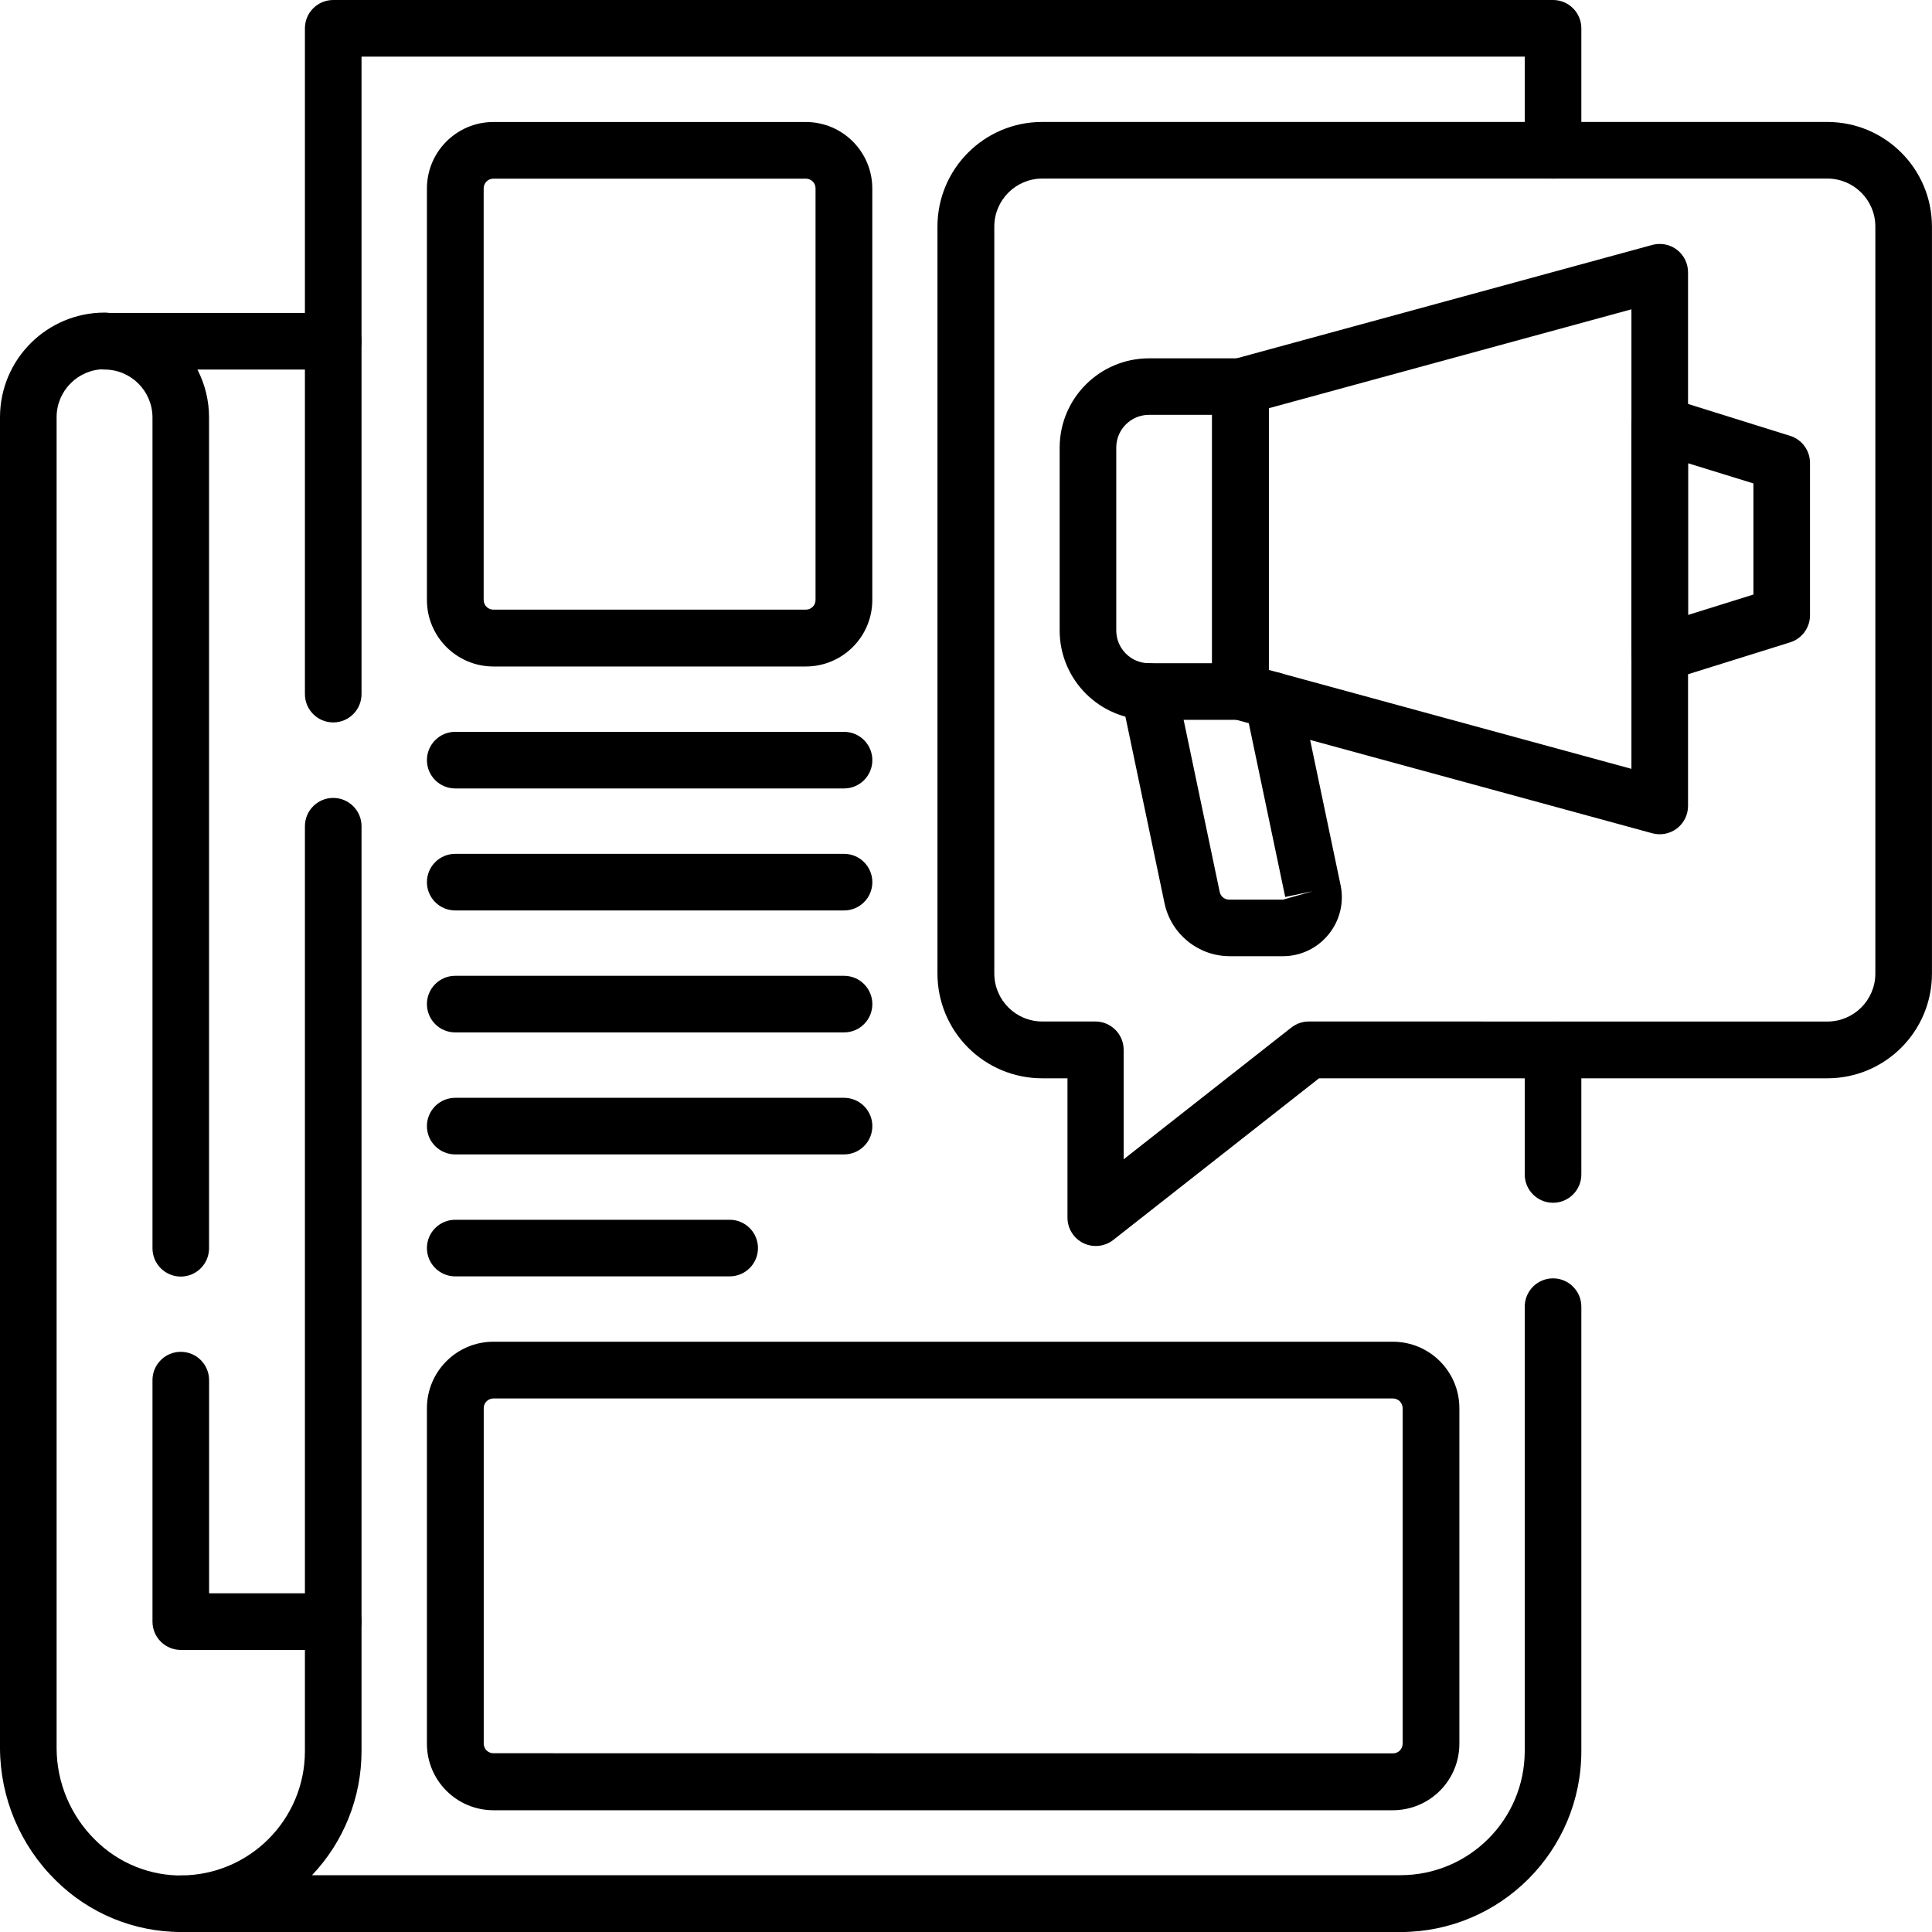
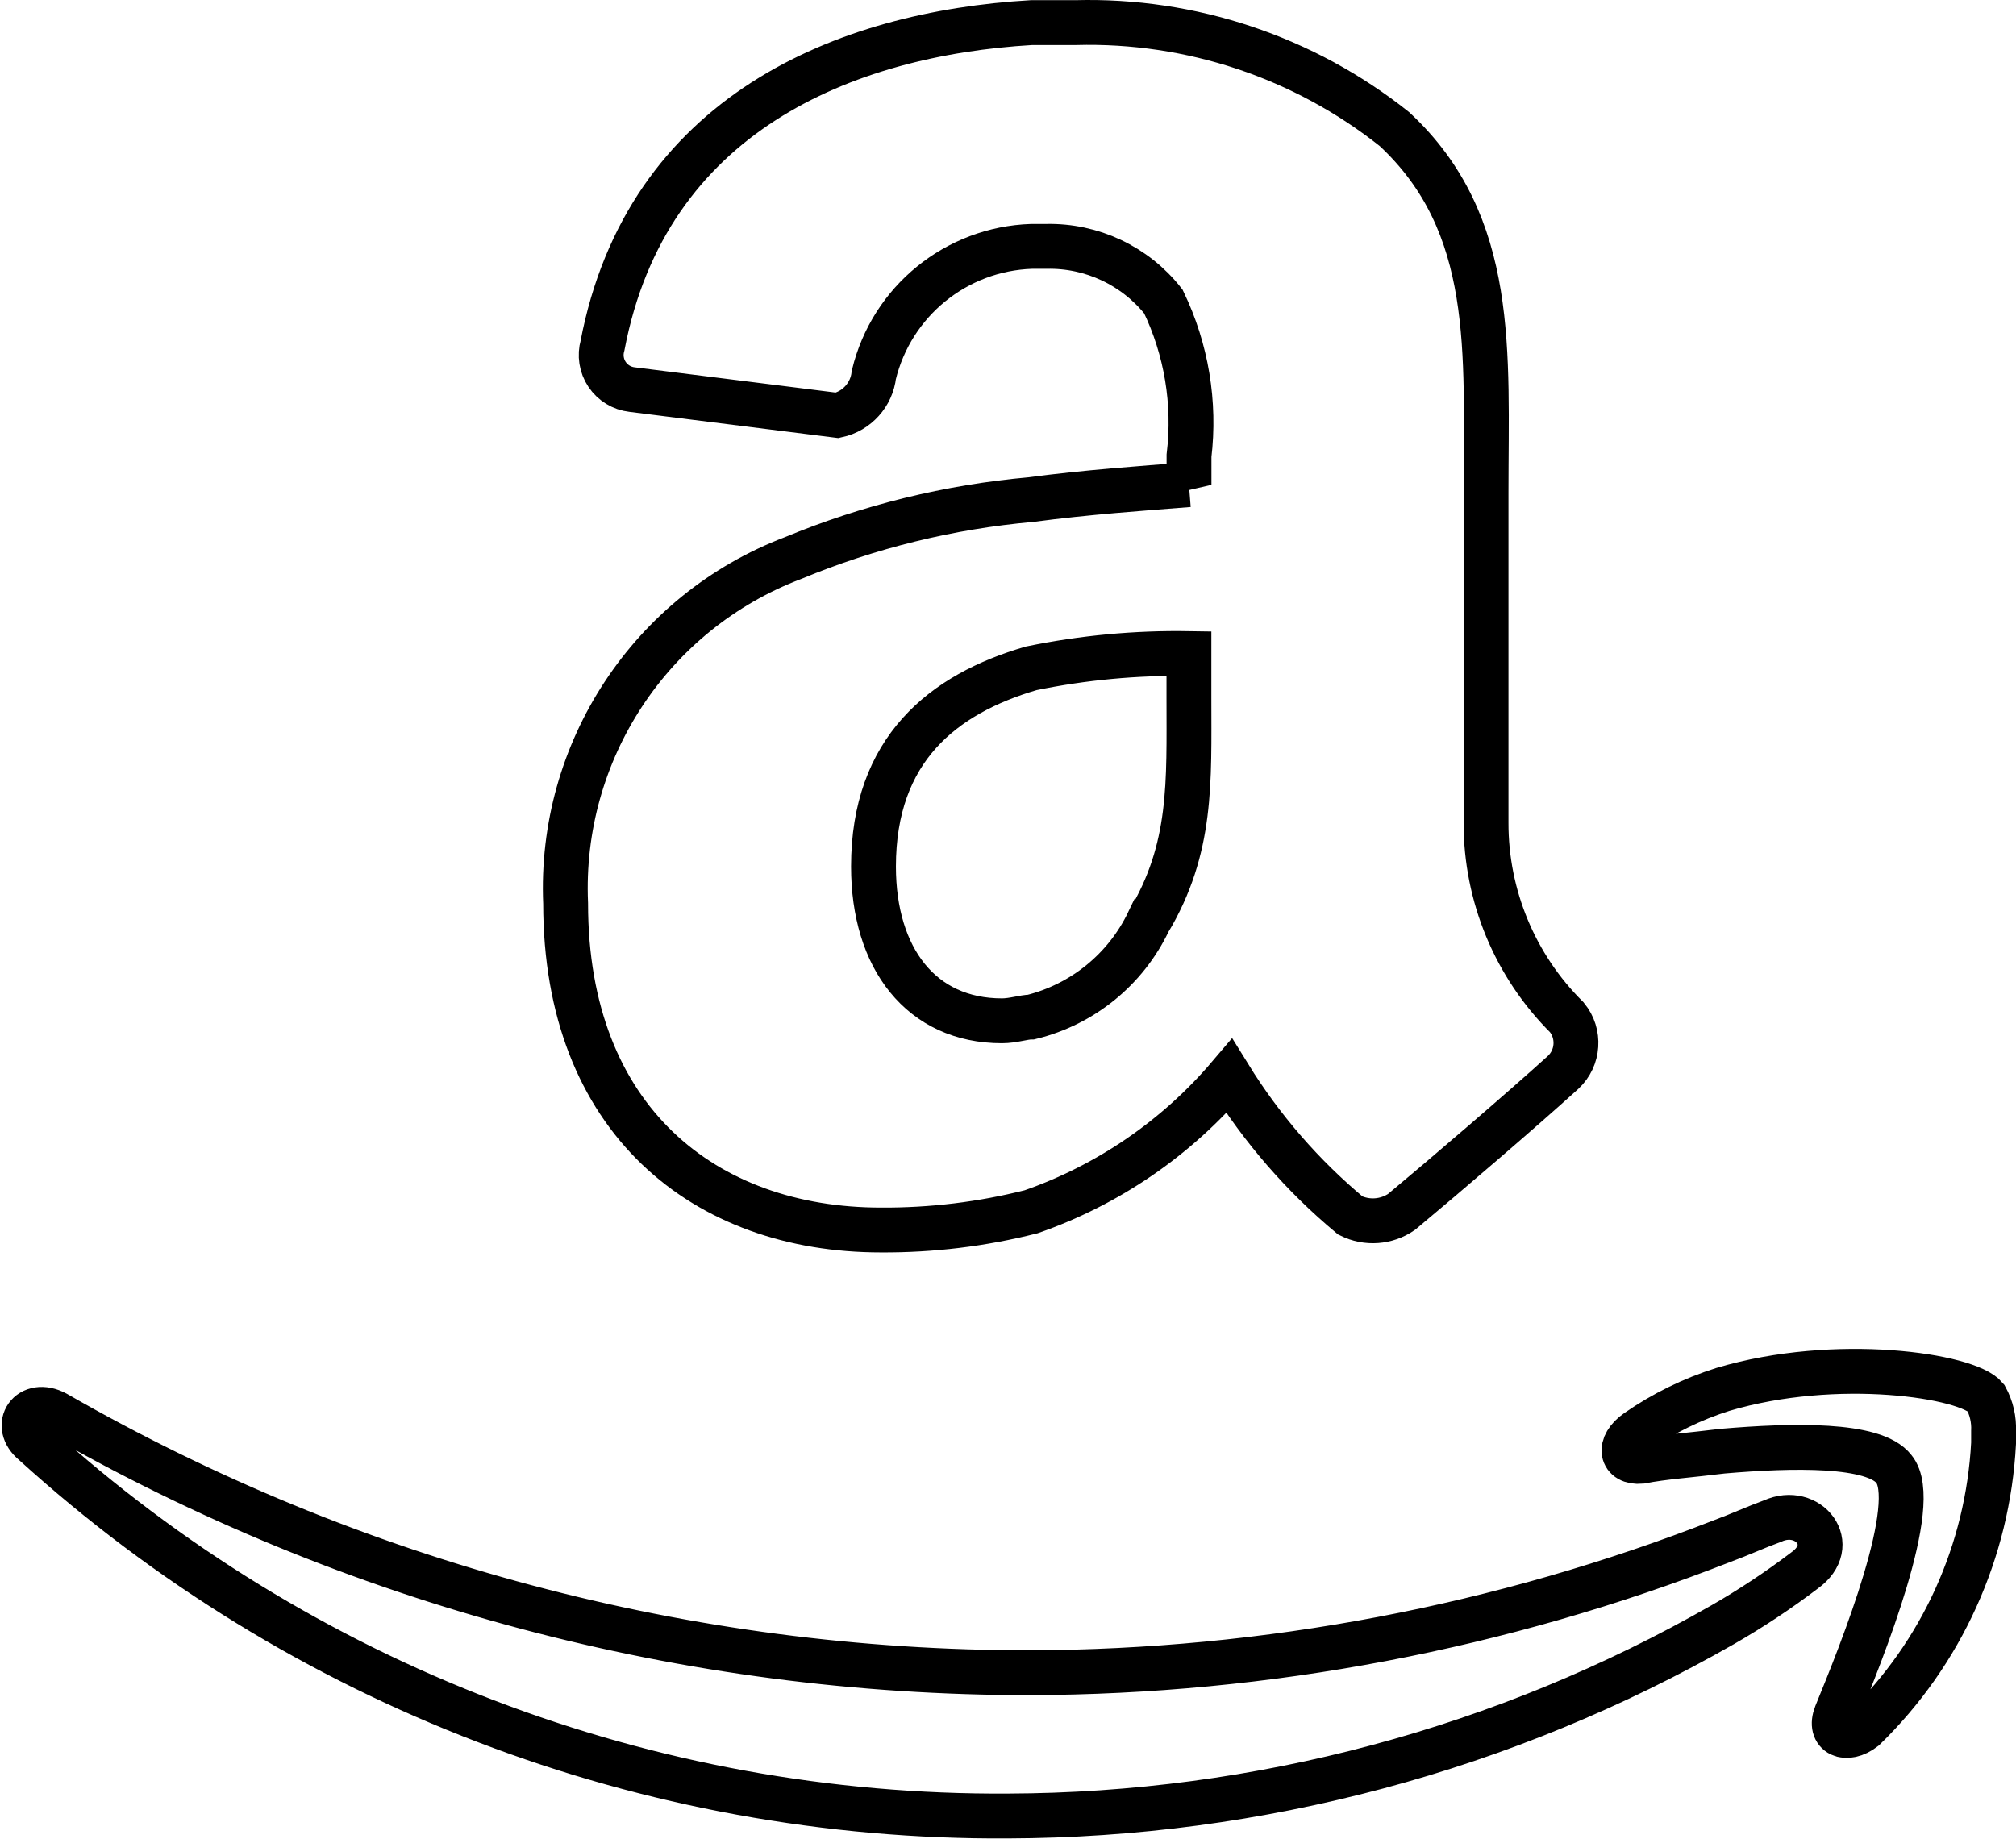
- <svg xmlns="http://www.w3.org/2000/svg" width="40" height="40" viewBox="0 0 40 40">
-   <defs>
-     <clipPath id="clip-path">
-       <path id="path6287" d="M0-682.665H40v40H0Z" transform="translate(0 682.665)" />
-     </clipPath>
-   </defs>
-   <g id="g6261" transform="translate(0 682.665)">
-     <g id="g6263" transform="translate(8.839 -667.513)">
-       <path id="path6265" d="M-1.364-8.828h-8.05A.586.586,0,0,1-10-9.414.586.586,0,0,1-9.414-10h8.05a.586.586,0,0,1,.586.586A.586.586,0,0,1-1.364-8.828Z" transform="translate(10 10)" />
-     </g>
-     <g id="g6267" transform="translate(8.839 -664.987)">
-       <path id="path6269" d="M-1.364-8.828h-8.05A.586.586,0,0,1-10-9.414.586.586,0,0,1-9.414-10h8.05a.586.586,0,0,1,.586.586A.586.586,0,0,1-1.364-8.828Z" transform="translate(10 10)" />
-     </g>
-     <g id="g6271" transform="translate(8.839 -662.462)">
-       <path id="path6273" d="M-1.364-8.828h-8.05A.586.586,0,0,1-10-9.414.586.586,0,0,1-9.414-10h8.05a.586.586,0,0,1,.586.586A.586.586,0,0,1-1.364-8.828Z" transform="translate(10 10)" />
-     </g>
-     <g id="g6275" transform="translate(8.839 -659.936)">
-       <path id="path6277" d="M-1.364-8.828h-8.05A.586.586,0,0,1-10-9.414.586.586,0,0,1-9.414-10h8.05a.586.586,0,0,1,.586.586A.586.586,0,0,1-1.364-8.828Z" transform="translate(10 10)" />
-     </g>
-     <g id="g6279" transform="translate(8.839 -657.411)">
-       <path id="path6281" d="M-3.732-8.828H-9.414A.586.586,0,0,1-10-9.414.586.586,0,0,1-9.414-10h5.682a.586.586,0,0,1,.586.586A.586.586,0,0,1-3.732-8.828Z" transform="translate(10 10)" />
-     </g>
-     <g id="g6283" transform="translate(0 -682.665)">
-       <g id="g6285" clip-path="url(#clip-path)">
-         <g id="g6291" transform="translate(0 6.471)">
-           <path id="path6293" d="M-61.181-528.682a3.681,3.681,0,0,1-2.592-1.071,3.855,3.855,0,0,1-1.152-2.734v-27.559a2.167,2.167,0,0,1,2.164-2.164.586.586,0,0,1,.586.586.586.586,0,0,1-.586.586.994.994,0,0,0-.992.992v27.559a2.676,2.676,0,0,0,.8,1.9,2.517,2.517,0,0,0,1.821.735.586.586,0,0,1,.6.575.586.586,0,0,1-.575.6Z" transform="translate(64.925 562.211)" />
-         </g>
-         <g id="g6295" transform="translate(3.157 27.988)">
-           <path id="path6297" d="M-6.258-3.828H-9.414A.586.586,0,0,1-10-4.414v-5A.586.586,0,0,1-9.414-10a.586.586,0,0,1,.586.586V-5h2.57a.586.586,0,0,1,.586.586A.586.586,0,0,1-6.258-3.828Z" transform="translate(10 10)" />
-         </g>
-         <g id="g6299" transform="translate(1.578 6.471)">
-           <path id="path6301" d="M-34.782-310.6a.586.586,0,0,1-.586-.586v-17.2a.994.994,0,0,0-.993-.993.586.586,0,0,1-.586-.586.586.586,0,0,1,.586-.586h4.735a.586.586,0,0,1,.586.586.586.586,0,0,1-.586.586h-2.812a2.152,2.152,0,0,1,.241.993v17.2A.586.586,0,0,1-34.782-310.6Z" transform="translate(36.947 330.559)" />
-         </g>
-         <g id="g6303" transform="translate(6.313 0)">
-           <path id="path6305" d="M-9.414-230.309a.586.586,0,0,1-.586-.586V-244.68a.586.586,0,0,1,.586-.586H15.841a.586.586,0,0,1,.586.586v2.526a.586.586,0,0,1-.586.586.586.586,0,0,1-.586-.586v-1.94H-8.828v13.2A.586.586,0,0,1-9.414-230.309Z" transform="translate(10 245.266)" />
-         </g>
-         <g id="g6307" transform="translate(3.157 16.52)">
-           <path id="path6309" d="M-469.039-156.252h-25.254a.586.586,0,0,1-.586-.586.586.586,0,0,1,.586-.586,2.574,2.574,0,0,0,2.57-2.571v-19.152a.586.586,0,0,1,.586-.586.586.586,0,0,1,.586.586V-160a3.73,3.73,0,0,1-1.025,2.571h22.537A2.574,2.574,0,0,0-466.468-160V-169.2a.586.586,0,0,1,.586-.586.586.586,0,0,1,.586.586V-160A3.747,3.747,0,0,1-469.039-156.252Z" transform="translate(494.879 179.733)" />
-         </g>
-         <g id="g6311" transform="translate(31.568 21.15)">
-           <path id="path6313" d="M-9.414-50.288A.586.586,0,0,1-10-50.873v-2.58a.586.586,0,0,1,.586-.586.586.586,0,0,1,.586.586v2.58A.586.586,0,0,1-9.414-50.288Z" transform="translate(10 54.04)" />
-         </g>
-         <g id="g6315" transform="translate(19.414 2.525)">
-           <path id="path6317" d="M-312.231-10h16.257a2.167,2.167,0,0,1,2.164,2.164V7.632A2.167,2.167,0,0,1-295.974,9.8H-306.5l-4.26,3.347a.586.586,0,0,1-.618.066.586.586,0,0,1-.33-.527V9.8h-.519A2.167,2.167,0,0,1-314.4,7.632V-7.836A2.167,2.167,0,0,1-312.231-10Zm16.257,18.625a.994.994,0,0,0,.992-.992V-7.836a.994.994,0,0,0-.992-.992h-16.257a.994.994,0,0,0-.992.992V7.632a.994.994,0,0,0,.992.992h1.1a.586.586,0,0,1,.586.586v2.267l3.472-2.728a.586.586,0,0,1,.362-.125Z" transform="translate(314.395 10)" />
-         </g>
-         <g id="g6319" transform="translate(21.939 7.418)">
-           <path id="path6321" d="M-60.133-110.265h-1.894a1.851,1.851,0,0,1-1.849-1.849V-115.9a1.851,1.851,0,0,1,1.849-1.849h1.894a.586.586,0,0,1,.586.586v6.314A.586.586,0,0,1-60.133-110.265Zm-1.894-6.314a.678.678,0,0,0-.677.677v3.788a.678.678,0,0,0,.677.677h1.308v-5.142Z" transform="translate(63.876 117.75)" />
-         </g>
-         <g id="g6323" transform="translate(23.202 13.732)">
-           <path id="path6325" d="M-50.4-7.048h-1.107a1.381,1.381,0,0,1-1.346-1.093l-.894-4.265A.586.586,0,0,1-53.3-13.1a.586.586,0,0,1,.694.453l.894,4.266a.2.2,0,0,0,.2.162H-50.4l.618-.175-.573.12-.828-3.95a.586.586,0,0,1,.453-.694.586.586,0,0,1,.694.453l.828,3.95A1.213,1.213,0,0,1-49.457-7.5,1.212,1.212,0,0,1-50.4-7.048Z" transform="translate(53.762 13.113)" />
-         </g>
-         <g id="g6327" transform="translate(25.096 5.051)">
-           <path id="path6329" d="M-.733-50.407a.586.586,0,0,1,.356.12.586.586,0,0,1,.23.466v11.049a.586.586,0,0,1-.23.466.586.586,0,0,1-.51.1l-8.681-2.368A.586.586,0,0,1-10-41.14v-6.314a.586.586,0,0,1,.432-.565l8.681-2.368A.586.586,0,0,1-.733-50.407Zm-.586,10.867v-9.514l-7.509,2.048v5.418Z" transform="translate(10 50.407)" />
-         </g>
-         <g id="g6331" transform="translate(33.777 8.208)">
-           <path id="path6333" d="M-52.514-71.438a.586.586,0,0,1-.347-.114.586.586,0,0,1-.239-.472v-4.735a.586.586,0,0,1,.239-.472.586.586,0,0,1,.522-.087l2.525.789a.586.586,0,0,1,.411.559v3.157a.586.586,0,0,1-.411.559l-2.525.789A.585.585,0,0,1-52.514-71.438Zm.586-4.524v3.141l1.354-.423v-2.3Z" transform="translate(53.1 77.345)" />
-         </g>
-         <g id="g6335" transform="translate(8.839 27.779)">
-           <path id="path6337" d="M-339.957-10h18.625a1.377,1.377,0,0,1,1.375,1.375V-1.68A1.377,1.377,0,0,1-321.333-.3h-18.625a1.377,1.377,0,0,1-1.375-1.375V-8.625A1.377,1.377,0,0,1-339.957-10Zm18.625,8.523a.2.2,0,0,0,.2-.2V-8.625a.2.2,0,0,0-.2-.2h-18.625a.2.2,0,0,0-.2.2V-1.68a.2.2,0,0,0,.2.2Z" transform="translate(341.333 10)" />
-         </g>
-         <g id="g6339" transform="translate(8.839 2.525)">
-           <path id="path6341" d="M-126.067-171.127h-6.471a1.377,1.377,0,0,1-1.375-1.375v-8.523a1.377,1.377,0,0,1,1.375-1.375h6.471a1.377,1.377,0,0,1,1.375,1.375v8.523A1.377,1.377,0,0,1-126.067-171.127Zm-6.471-10.1a.2.2,0,0,0-.2.2v8.523a.2.2,0,0,0,.2.2h6.471a.2.2,0,0,0,.2-.2v-8.523a.2.2,0,0,0-.2-.2Z" transform="translate(133.913 182.401)" />
-         </g>
-       </g>
-     </g>
+ <svg xmlns="http://www.w3.org/2000/svg" width="44.945" height="41" viewBox="0 0 44.945 41">
+   <g id="amazon-logo-svgrepo-com" transform="translate(0.536 -1.077)">
+     <path id="Path_126731" data-name="Path 126731" d="M25.97,11.884c-1.062.084-2.29.169-3.517.333a18.021,18.021,0,0,0-5.311,1.305,7.875,7.875,0,0,0-5.068,7.7c0,4.832,3.107,7.283,7.028,7.283a13.332,13.332,0,0,0,3.351-.407,10.207,10.207,0,0,0,4.416-3.026,12.834,12.834,0,0,0,2.7,3.11,1.129,1.129,0,0,0,1.143-.082c.981-.817,2.7-2.291,3.6-3.109a.9.9,0,0,0,.082-1.23,6.1,6.1,0,0,1-1.8-4.337V12.056c0-3.115.242-5.978-2.042-8.1a10.948,10.948,0,0,0-7.11-2.375h-.982c-4.168.244-8.58,2.042-9.563,7.2a.775.775,0,0,0,.657.983l4.576.575a1.045,1.045,0,0,0,.816-.905,3.746,3.746,0,0,1,3.516-2.863h.329A3.232,3.232,0,0,1,25.4,7.8a6.217,6.217,0,0,1,.572,3.44l0,.648Zm-.9,9.742a3.946,3.946,0,0,1-2.616,2.13c-.162,0-.405.084-.652.084-1.8,0-2.864-1.392-2.864-3.44,0-2.616,1.555-3.848,3.516-4.42a16.12,16.12,0,0,1,3.516-.329v.983C25.97,18.519,26.047,19.991,25.071,21.626ZM43.909,32.993v.267a9.576,9.576,0,0,1-2.886,6.361c-.4.31-.8.133-.624-.315.581-1.419,1.91-4.715,1.289-5.47-.44-.576-2.264-.533-3.817-.4-.709.089-1.333.13-1.821.227-.443.041-.534-.356-.088-.666a7.1,7.1,0,0,1,1.91-.937c2.528-.754,5.462-.31,5.863.181A1.419,1.419,0,0,1,43.909,32.993ZM39.691,36.1a17,17,0,0,1-1.82,1.206,32.3,32.3,0,0,1-15.938,4.266A31.994,31.994,0,0,1,.221,33.26c-.491-.4-.091-.978.487-.668a43.562,43.562,0,0,0,21.711,5.785A42.749,42.749,0,0,0,37.87,35.437c.353-.129.754-.312,1.11-.441C39.779,34.634,40.491,35.531,39.691,36.1Z" transform="translate(0 0)" fill="none" stroke="#000" stroke-width="1" />
  </g>
</svg>
